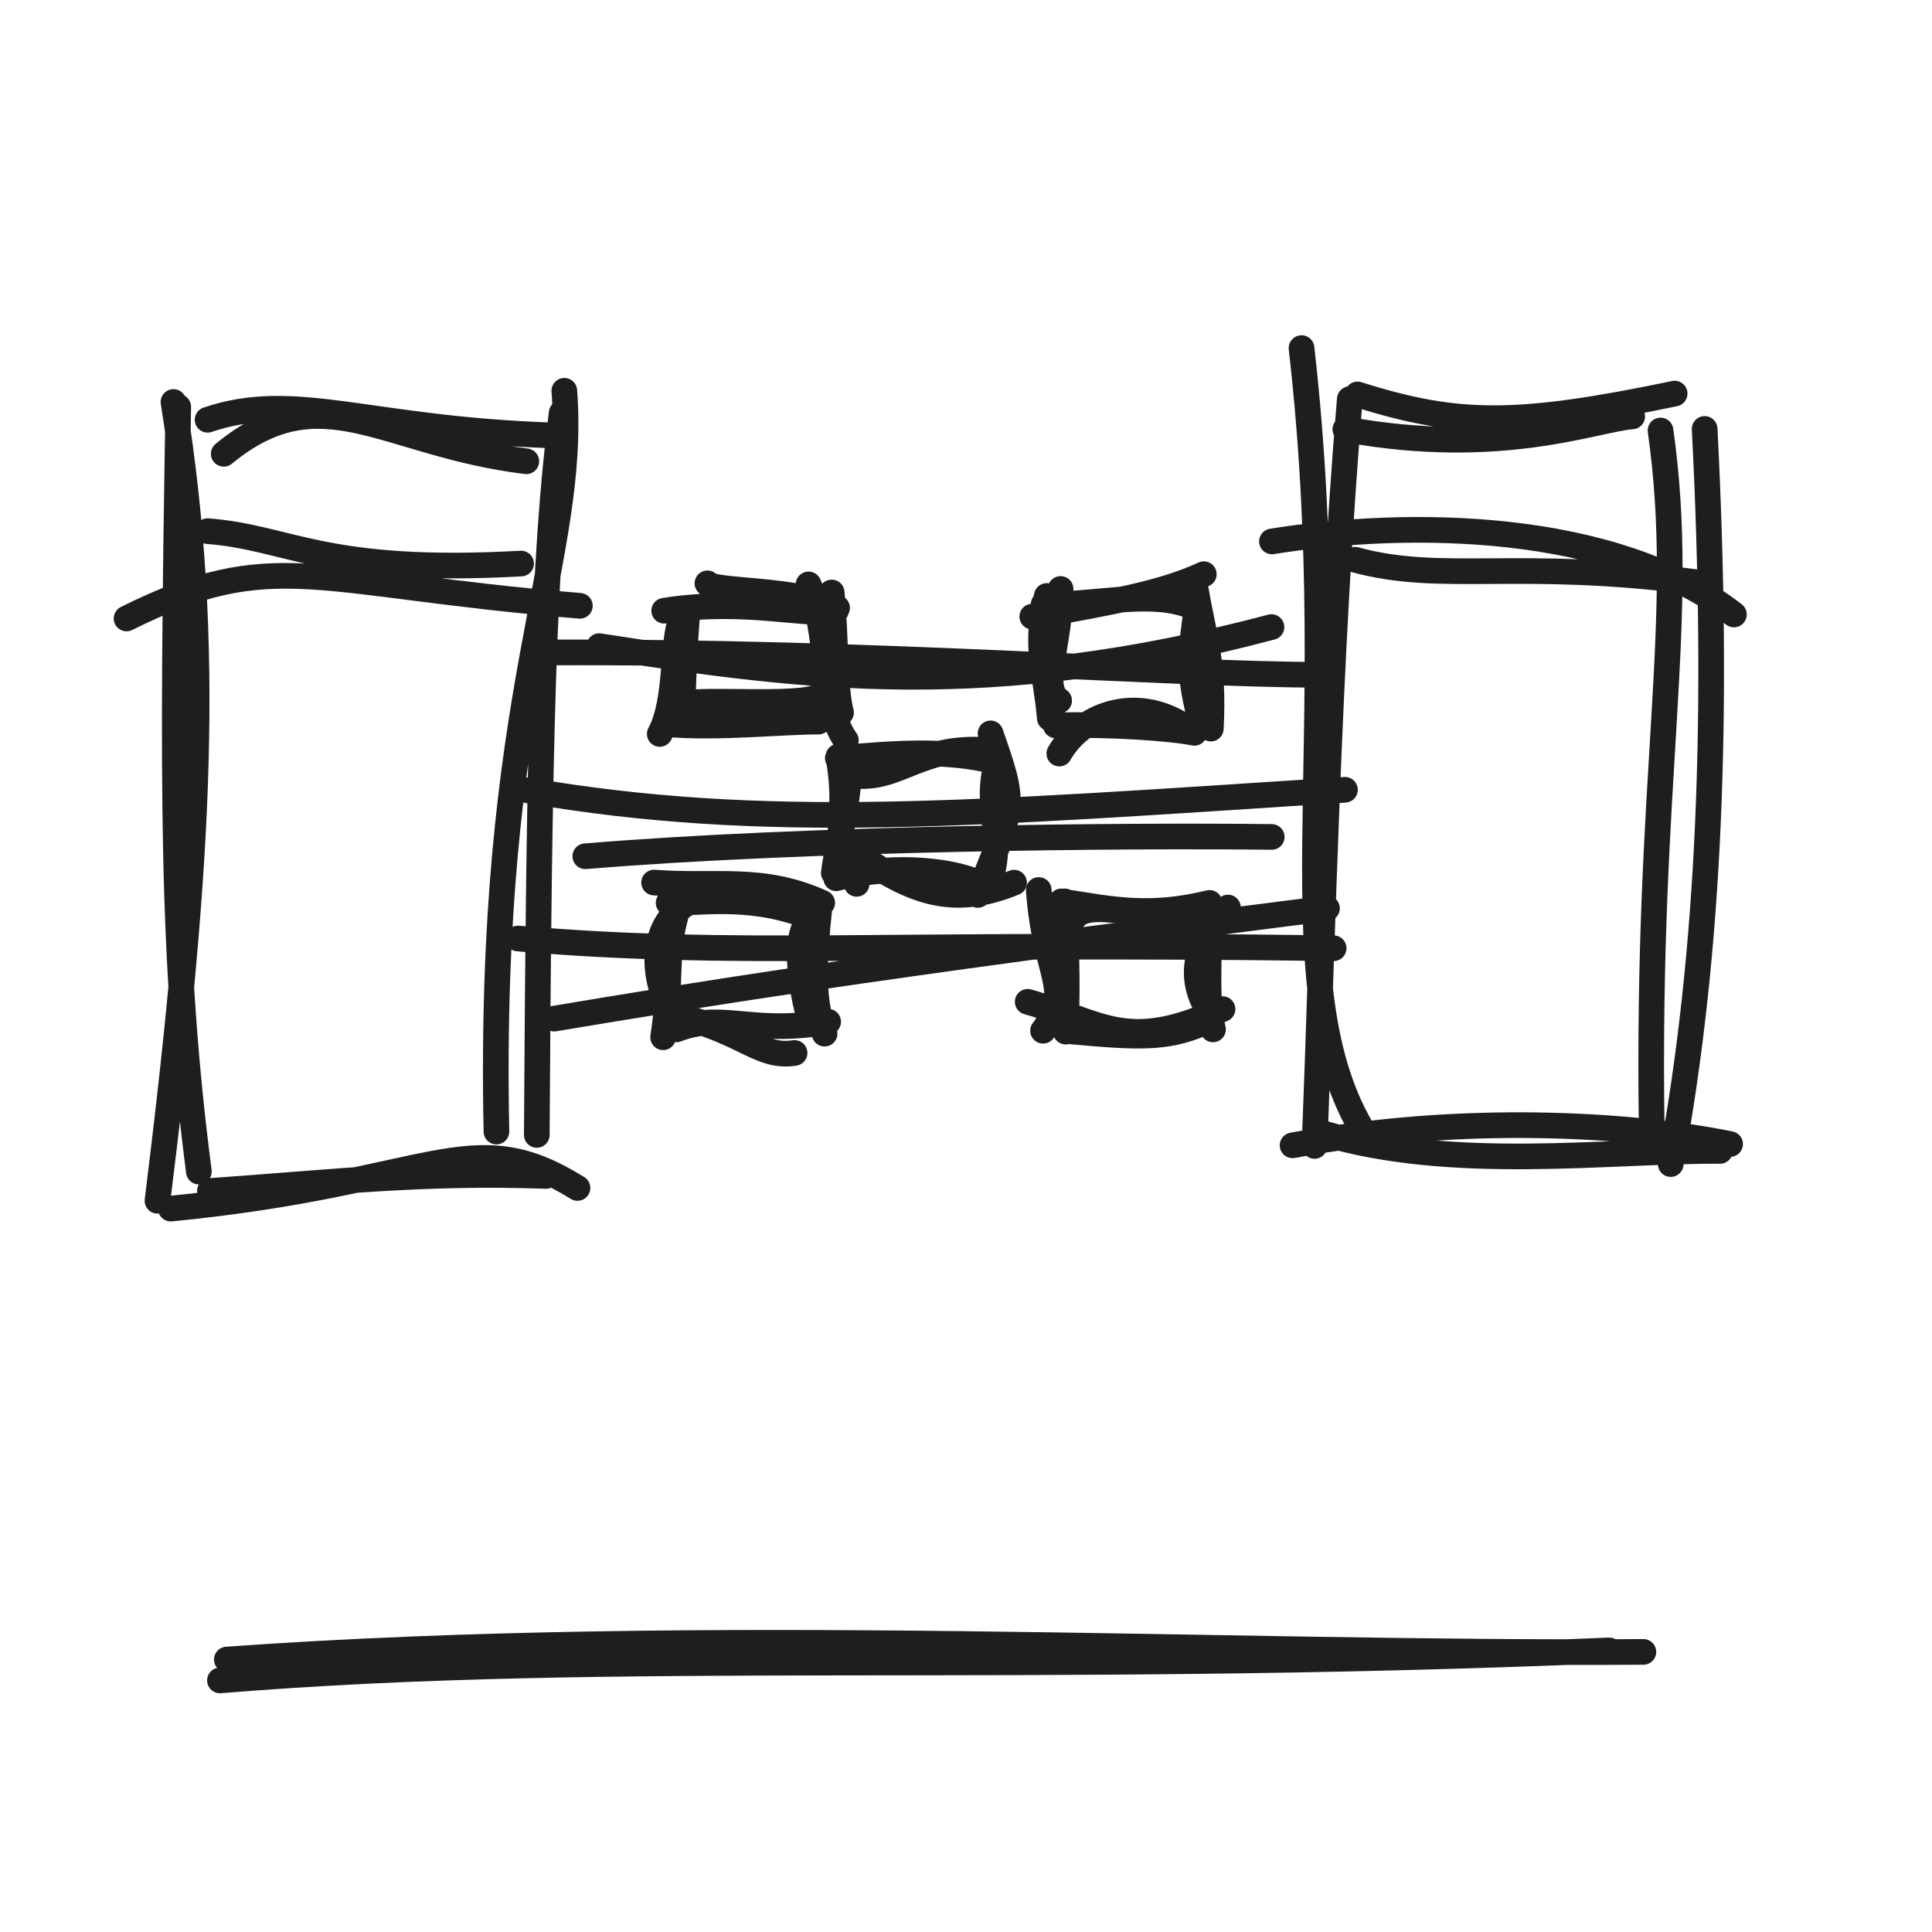
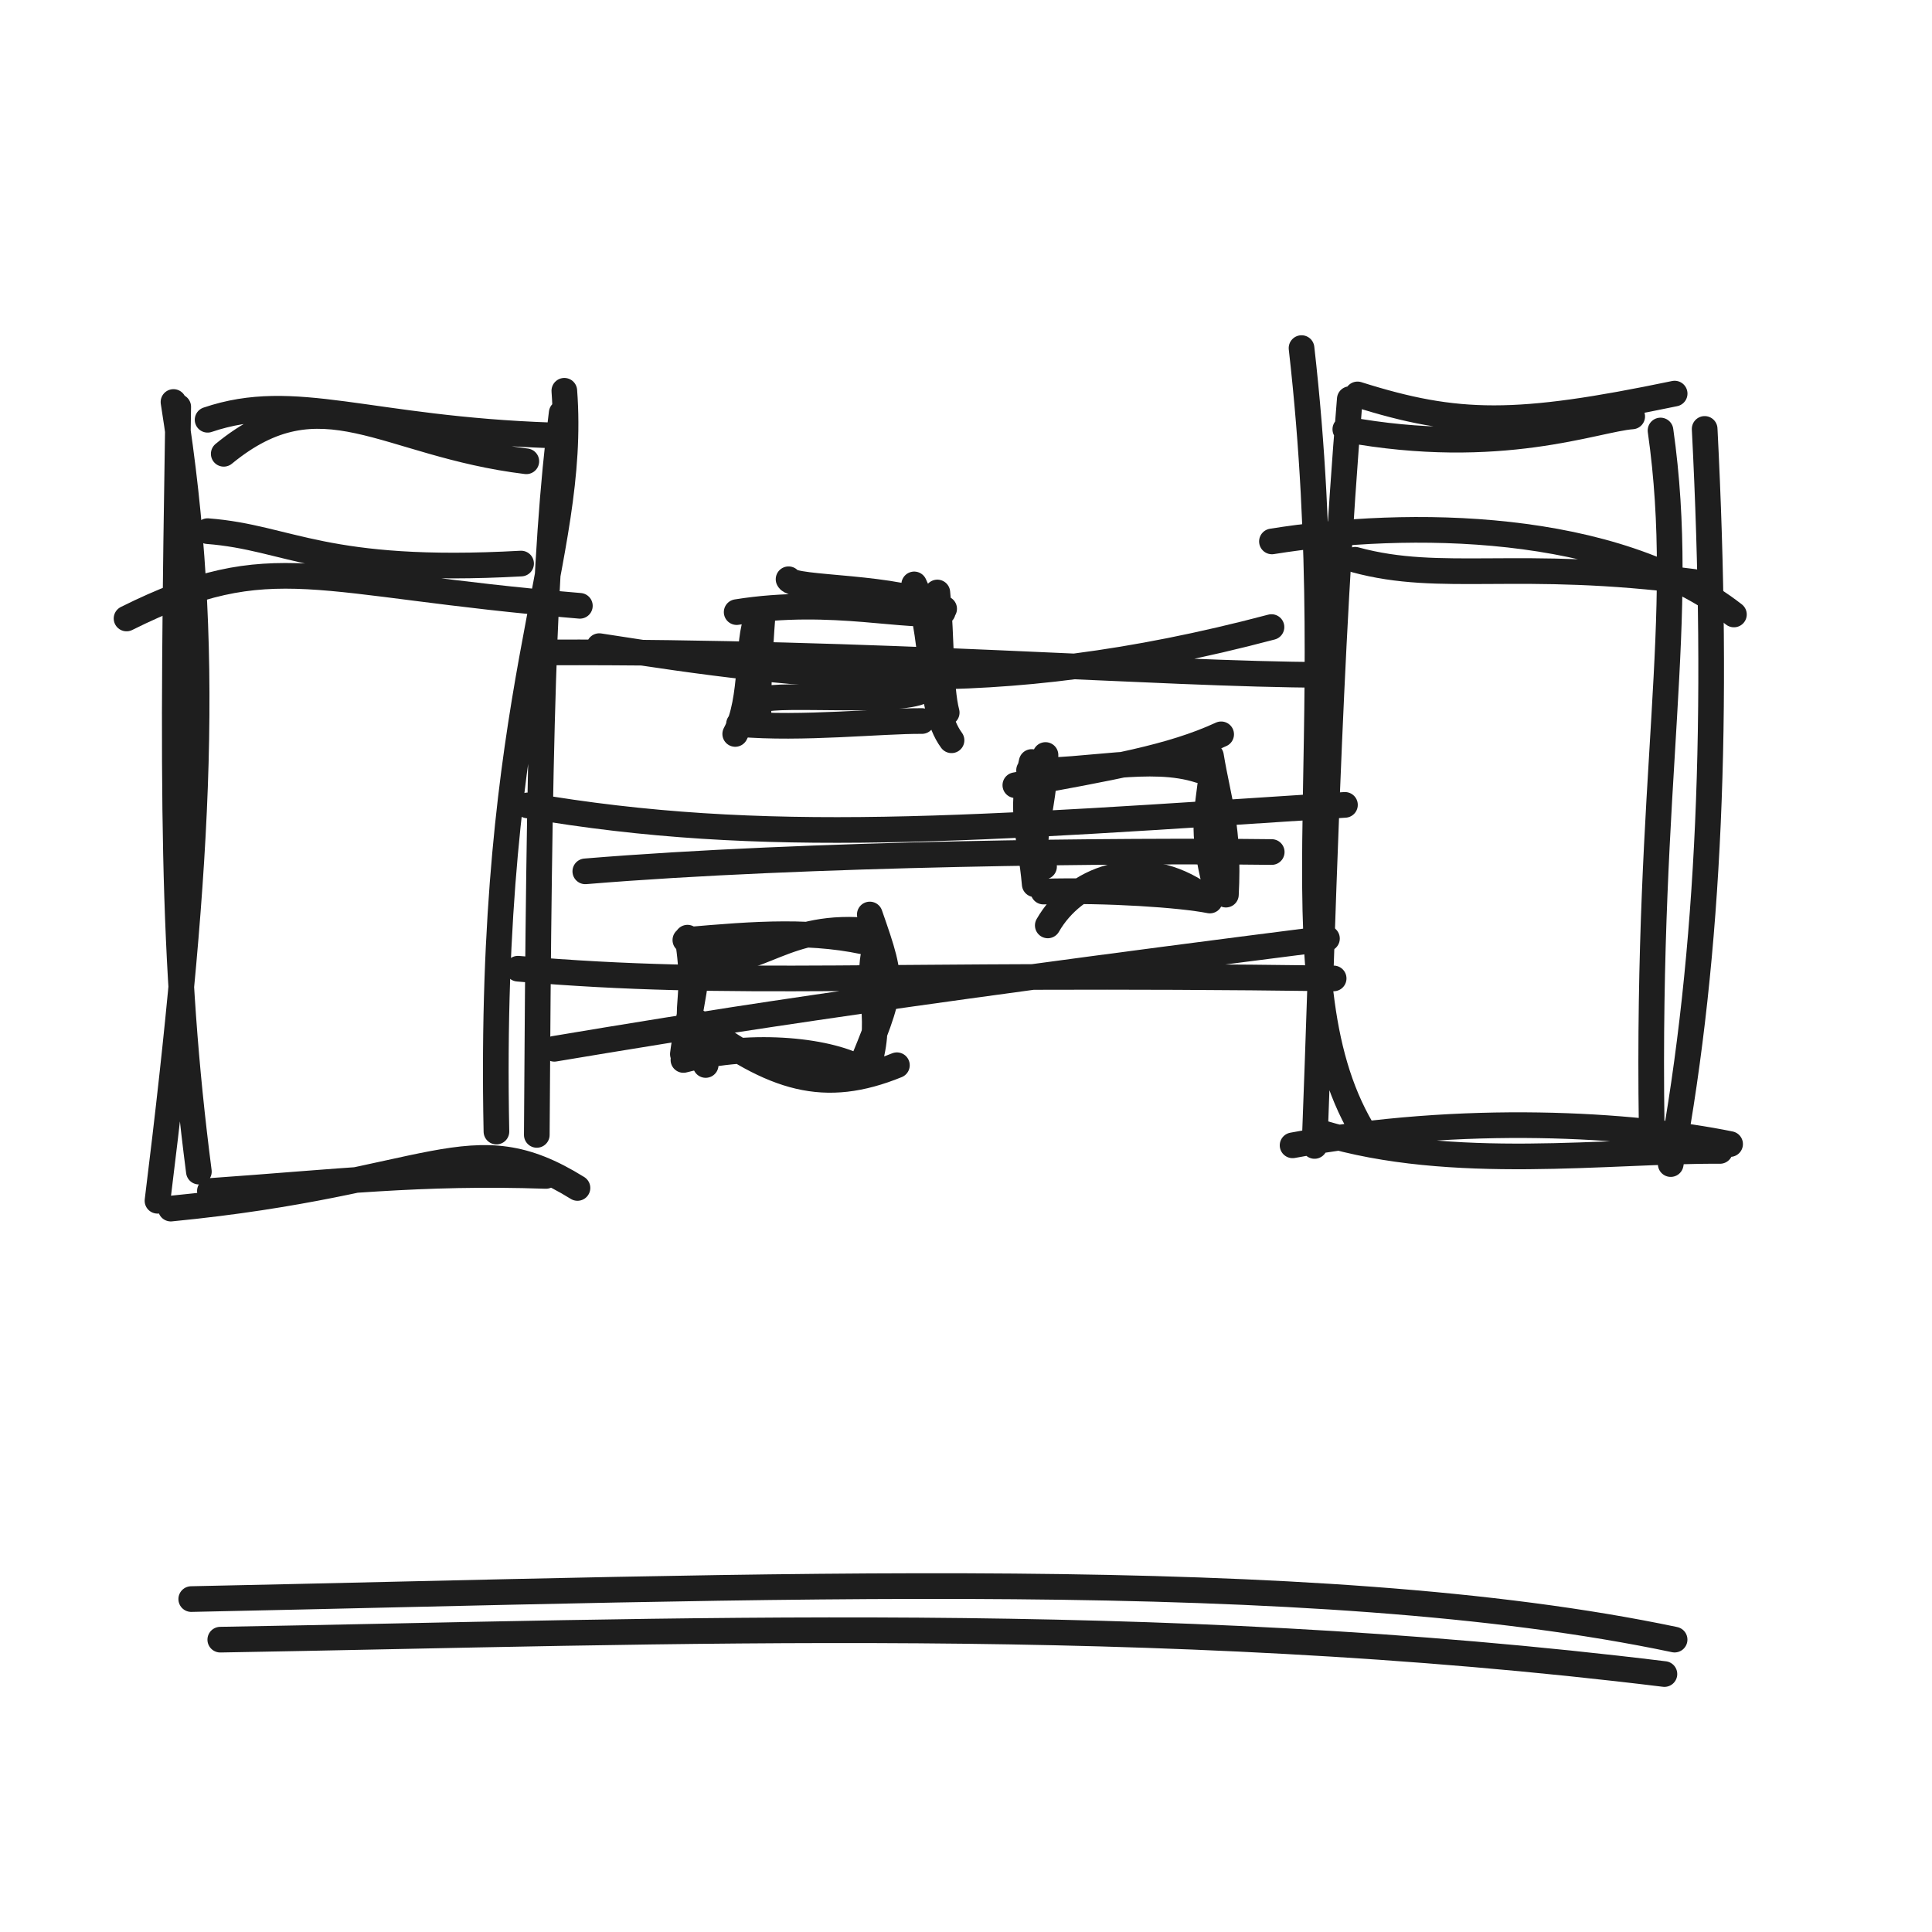
<svg xmlns="http://www.w3.org/2000/svg" width="128" height="128" viewBox="0 0 128 128" role="img">
  <path d="M14.823 30.066 C21.323 24.727, 25.391 29.403, 34.87 30.562 M13.754 27.811 C19.562 25.842, 24.327 28.43, 36.558 28.845 M37.388 25.89 C38.23 37.119, 32.294 45.827, 32.89 74.969 M37.213 27.357 C35.998 36.897, 35.714 49.057, 35.564 75.19 M38.259 78.705 C31.154 74.286, 28.861 78.365, 11.316 80.073 M36.169 77.908 C27.833 77.624, 22.142 78.332, 13.906 78.906 M10.434 79.554 C13.257 56.771, 14.021 42.578, 11.494 26.633 M13.176 77.623 C11.367 63.634, 11.4 52.428, 11.808 26.953" stroke="#1e1e1e" stroke-width="1.7" fill="none" stroke-linecap="round" stroke-linejoin="round" />
  <path d="M89.131 28.441 C99.41 30.33, 105.734 27.763, 108.138 27.589 M89.939 26.131 C96.543 28.218, 100.447 28.263, 110.95 26.077 M110.014 28.522 C111.794 41.026, 109.083 51.188, 109.427 74.598 M112.938 28.417 C113.899 47.299, 113.299 63.005, 110.689 77.123 M114.624 75.797 C108.148 74.477, 96.93 73.773, 85.637 75.881 M113.953 76.252 C106.607 76.201, 96.211 77.669, 87.538 75.048 M90.815 75.75 C84.043 65.799, 89.28 49.871, 86.23 23.062 M87.092 75.922 C87.635 62.084, 88.006 43.504, 89.427 26.444" stroke="#1e1e1e" stroke-width="1.7" fill="none" stroke-linecap="round" stroke-linejoin="round" />
  <path d="M8.384 40.976 C18.101 36.138, 20.688 38.667, 38.418 40.137 M13.755 35.19 C19.207 35.609, 21.442 38.06, 34.524 37.337" stroke="#1e1e1e" stroke-width="1.7" fill="none" stroke-linecap="round" stroke-linejoin="round" />
  <path d="M84.269 35.871 C93.283 34.422, 106.916 34.518, 114.877 40.71 M89.782 37.086 C95.551 38.659, 100.515 37.033, 112.219 38.552" stroke="#1e1e1e" stroke-width="1.7" fill="none" stroke-linecap="round" stroke-linejoin="round" />
  <path d="M39.703 42.808 C53.449 44.946, 65.499 46.504, 84.239 41.545 M36.355 43.225 C57.942 43.137, 77.025 44.693, 87.683 44.711" stroke="#1e1e1e" stroke-width="1.7" fill="none" stroke-linecap="round" stroke-linejoin="round" />
-   <path d="M38.778 56.729 C53.446 55.515, 74.668 55.334, 84.255 55.449 M34.946 52.36 C50.666 55.064, 64.278 53.935, 89.107 52.325" stroke="#1e1e1e" stroke-width="1.7" fill="none" stroke-linecap="round" stroke-linejoin="round" />
-   <path d="M36.727 67.485 C45.703 65.989, 56.839 64.127, 87.915 60.18 M34.315 62.179 C48.889 63.421, 58.001 62.416, 88.358 62.823" stroke="#1e1e1e" stroke-width="1.7" fill="none" stroke-linecap="round" stroke-linejoin="round" />
-   <path d="M46.87 38.648 C47.101 39.224, 52.859 38.969, 55.46 40.278 M44.005 40.462 C49.288 39.608, 53.691 40.891, 55.385 40.456 M53.568 38.718 C55.001 41.702, 54.351 46.769, 56.041 49.045 M55.101 39.253 C55.399 42.307, 55.282 45.537, 55.722 47.211 M54.261 46.133 C52.963 46.849, 46.234 46.245, 45.448 46.635 M54.234 47.808 C51.98 47.792, 47.606 48.275, 44.133 47.972 M43.71 48.626 C44.933 46.372, 44.474 42.326, 45.173 40.968 M45.27 47.73 C45.207 46.796, 45.255 44.137, 45.552 40.377" stroke="#1e1e1e" stroke-width="1.7" fill="none" stroke-linecap="round" stroke-linejoin="round" />
-   <path d="M68.391 40.85 C73.711 39.874, 76.96 39.329, 79.754 38.042 M69.148 40.027 C72.307 40.145, 75.856 39.148, 78.559 40.028 M79.23 39.082 C79.738 42.153, 80.45 43.806, 80.22 48.272 M79.315 39.864 C79 43.001, 78.523 43.754, 79.549 47.805 M78.409 48.085 C75.176 46.02, 71.647 47.368, 70.182 49.926 M79.13 48.552 C77.543 48.236, 73.471 47.954, 69.94 48.058 M70.171 46.415 C68.849 45.508, 70.239 42.749, 70.267 39.021 M69.553 47.584 C69.271 44.382, 68.518 42.867, 69.351 39.484" stroke="#1e1e1e" stroke-width="1.7" fill="none" stroke-linecap="round" stroke-linejoin="round" />
-   <path d="M56.421 51.369 C59.647 51.797, 60.925 49.191, 65.837 49.743 M55.506 50.234 C59.359 49.898, 62.689 49.633, 65.965 50.462 M65.627 48.588 C67.3 53.374, 67.23 53.322, 64.787 59.293 M66.007 50.715 C65.273 53.431, 66.519 55.106, 65.607 58.365 M67.186 58.478 C63.187 60.103, 60.412 59.272, 56.136 56.069 M65.309 58.742 C63.601 57.697, 59.361 57.164, 55.399 58.187 M56.753 58.558 C54.737 54.754, 56.368 55.093, 55.548 50.123 M55.242 57.837 C55.455 56.041, 56.144 53.665, 56.33 50.419" stroke="#1e1e1e" stroke-width="1.7" fill="none" stroke-linecap="round" stroke-linejoin="round" />
-   <path d="M43.335 58.472 C47.46 58.784, 50.49 58.009, 54.473 59.815 M44.297 59.816 C46.569 59.846, 50.056 59.161, 54.136 60.955 M53.779 60.918 C52.505 61.541, 52.99 65.415, 53.703 67.681 M54.275 60.288 C53.985 63.087, 53.698 66.127, 54.632 68.481 M52.643 69.762 C50.405 70.097, 49.506 68.537, 45.316 67.391 M54.867 67.692 C49.809 68.592, 47.854 67.011, 44.816 68.2 M44.855 67.8 C42.522 63.86, 43.648 60.868, 45.591 59.813 M43.934 68.72 C44.522 64.828, 44.042 63.295, 44.771 60.663" stroke="#1e1e1e" stroke-width="1.7" fill="none" stroke-linecap="round" stroke-linejoin="round" />
-   <path d="M70.859 61.497 C71.426 58.819, 75.698 61.374, 80.848 60.606 M70.316 59.722 C73.619 60.239, 76.132 60.801, 80.134 59.82 M81.356 60.127 C79.452 62.145, 78.53 64.477, 80.039 66.91 M79.412 60.594 C80.639 62.044, 79.639 65.064, 80.365 68.2 M80.995 66.855 C74.644 69.793, 73.067 67.782, 68.087 66.371 M80.216 67.542 C77.544 68.809, 75.936 68.797, 70.648 68.305 M69.106 68.289 C71.152 65.535, 69.234 64.748, 68.82 58.965 M70.609 68.348 C70.712 65.436, 70.691 64.382, 70.54 59.717" stroke="#1e1e1e" stroke-width="1.7" fill="none" stroke-linecap="round" stroke-linejoin="round" />
-   <path d="M14.572 111.332 C40.974 109.173, 67.223 110.999, 106.62 109.344 M15.028 109.948 C46.99 107.665, 81.481 109.653, 108.878 109.442" stroke="#1e1e1e" stroke-width="1.7" fill="none" stroke-linecap="round" stroke-linejoin="round" />
+   <path d="M38.778 57.729 C53.446 56.515, 74.668 56.334, 84.255 56.449 M34.946 53.36 C50.666 56.064, 64.278 54.935, 89.107 53.325" stroke="#1e1e1e" stroke-width="1.7" fill="none" stroke-linecap="round" stroke-linejoin="round" />
+   <path d="M36.727 69.485 C45.703 67.989, 56.839 66.127, 87.915 62.18 M34.315 64.179 C48.889 65.421, 58.001 64.416, 88.358 64.823" stroke="#1e1e1e" stroke-width="1.7" fill="none" stroke-linecap="round" stroke-linejoin="round" />
+   <path d="M52.244 38.377 C52.522 39.069, 59.431 38.763, 62.552 40.333 M48.806 40.554 C55.146 39.53, 60.429 41.069, 62.461 40.547 M60.568 38.718 C62.001 41.702, 61.351 46.769, 63.041 49.045 M62.101 39.253 C62.399 42.307, 62.282 45.537, 62.722 47.211 M61.113 45.76 C59.556 46.619, 51.481 45.894, 50.538 46.362 M61.081 47.77 C58.376 47.751, 53.127 48.329, 48.96 47.966 M48.71 48.626 C49.933 46.372, 49.474 42.326, 50.173 40.968 M50.27 47.73 C50.207 46.796, 50.255 44.137, 50.552 40.377" stroke="#1e1e1e" stroke-width="1.7" fill="none" stroke-linecap="round" stroke-linejoin="round" />
+   <path d="M67.269 52.021 C73.653 50.848, 77.552 50.195, 80.905 48.651 M68.178 51.033 C71.968 51.174, 76.228 49.977, 79.471 51.033 M80.23 50.082 C80.738 53.153, 81.45 54.806, 81.22 59.272 M80.315 50.864 C80 54.001, 79.523 54.754, 80.549 58.805 M79.291 59.102 C75.411 56.624, 71.176 58.241, 69.418 61.311 M80.156 59.662 C78.252 59.283, 73.365 58.945, 69.128 59.069 M69.171 57.415 C67.849 56.508, 69.239 53.749, 69.267 50.021 M68.553 58.584 C68.271 55.382, 67.518 53.867, 68.351 50.484" stroke="#1e1e1e" stroke-width="1.7" fill="none" stroke-linecap="round" stroke-linejoin="round" />
+   <path d="M46.505 63.643 C50.376 64.156, 51.91 61.029, 57.805 61.691 M45.407 62.281 C50.031 61.877, 54.027 61.559, 57.958 62.554 M57.627 60.588 C59.3 65.374, 59.23 65.322, 56.787 71.293 M58.007 62.715 C57.273 65.431, 58.519 67.106, 57.607 70.365 M59.423 70.574 C54.625 72.524, 51.294 71.526, 46.163 67.683 M57.171 70.89 C55.121 69.636, 50.033 68.996, 45.279 70.225 M46.753 70.558 C44.737 66.754, 46.368 67.093, 45.548 62.123 M45.242 69.837 C45.455 68.041, 46.144 65.665, 46.33 62.419" stroke="#1e1e1e" stroke-width="1.7" fill="none" stroke-linecap="round" stroke-linejoin="round" />
+   <path d="M12.67 105.943 C50.954 105.151, 87.047 103.6, 110.947 108.629 M14.594 108.632 C44.276 108.126, 76.388 106.756, 110.272 110.91" stroke="#1e1e1e" stroke-width="1.7" fill="none" stroke-linecap="round" stroke-linejoin="round" />
</svg>
